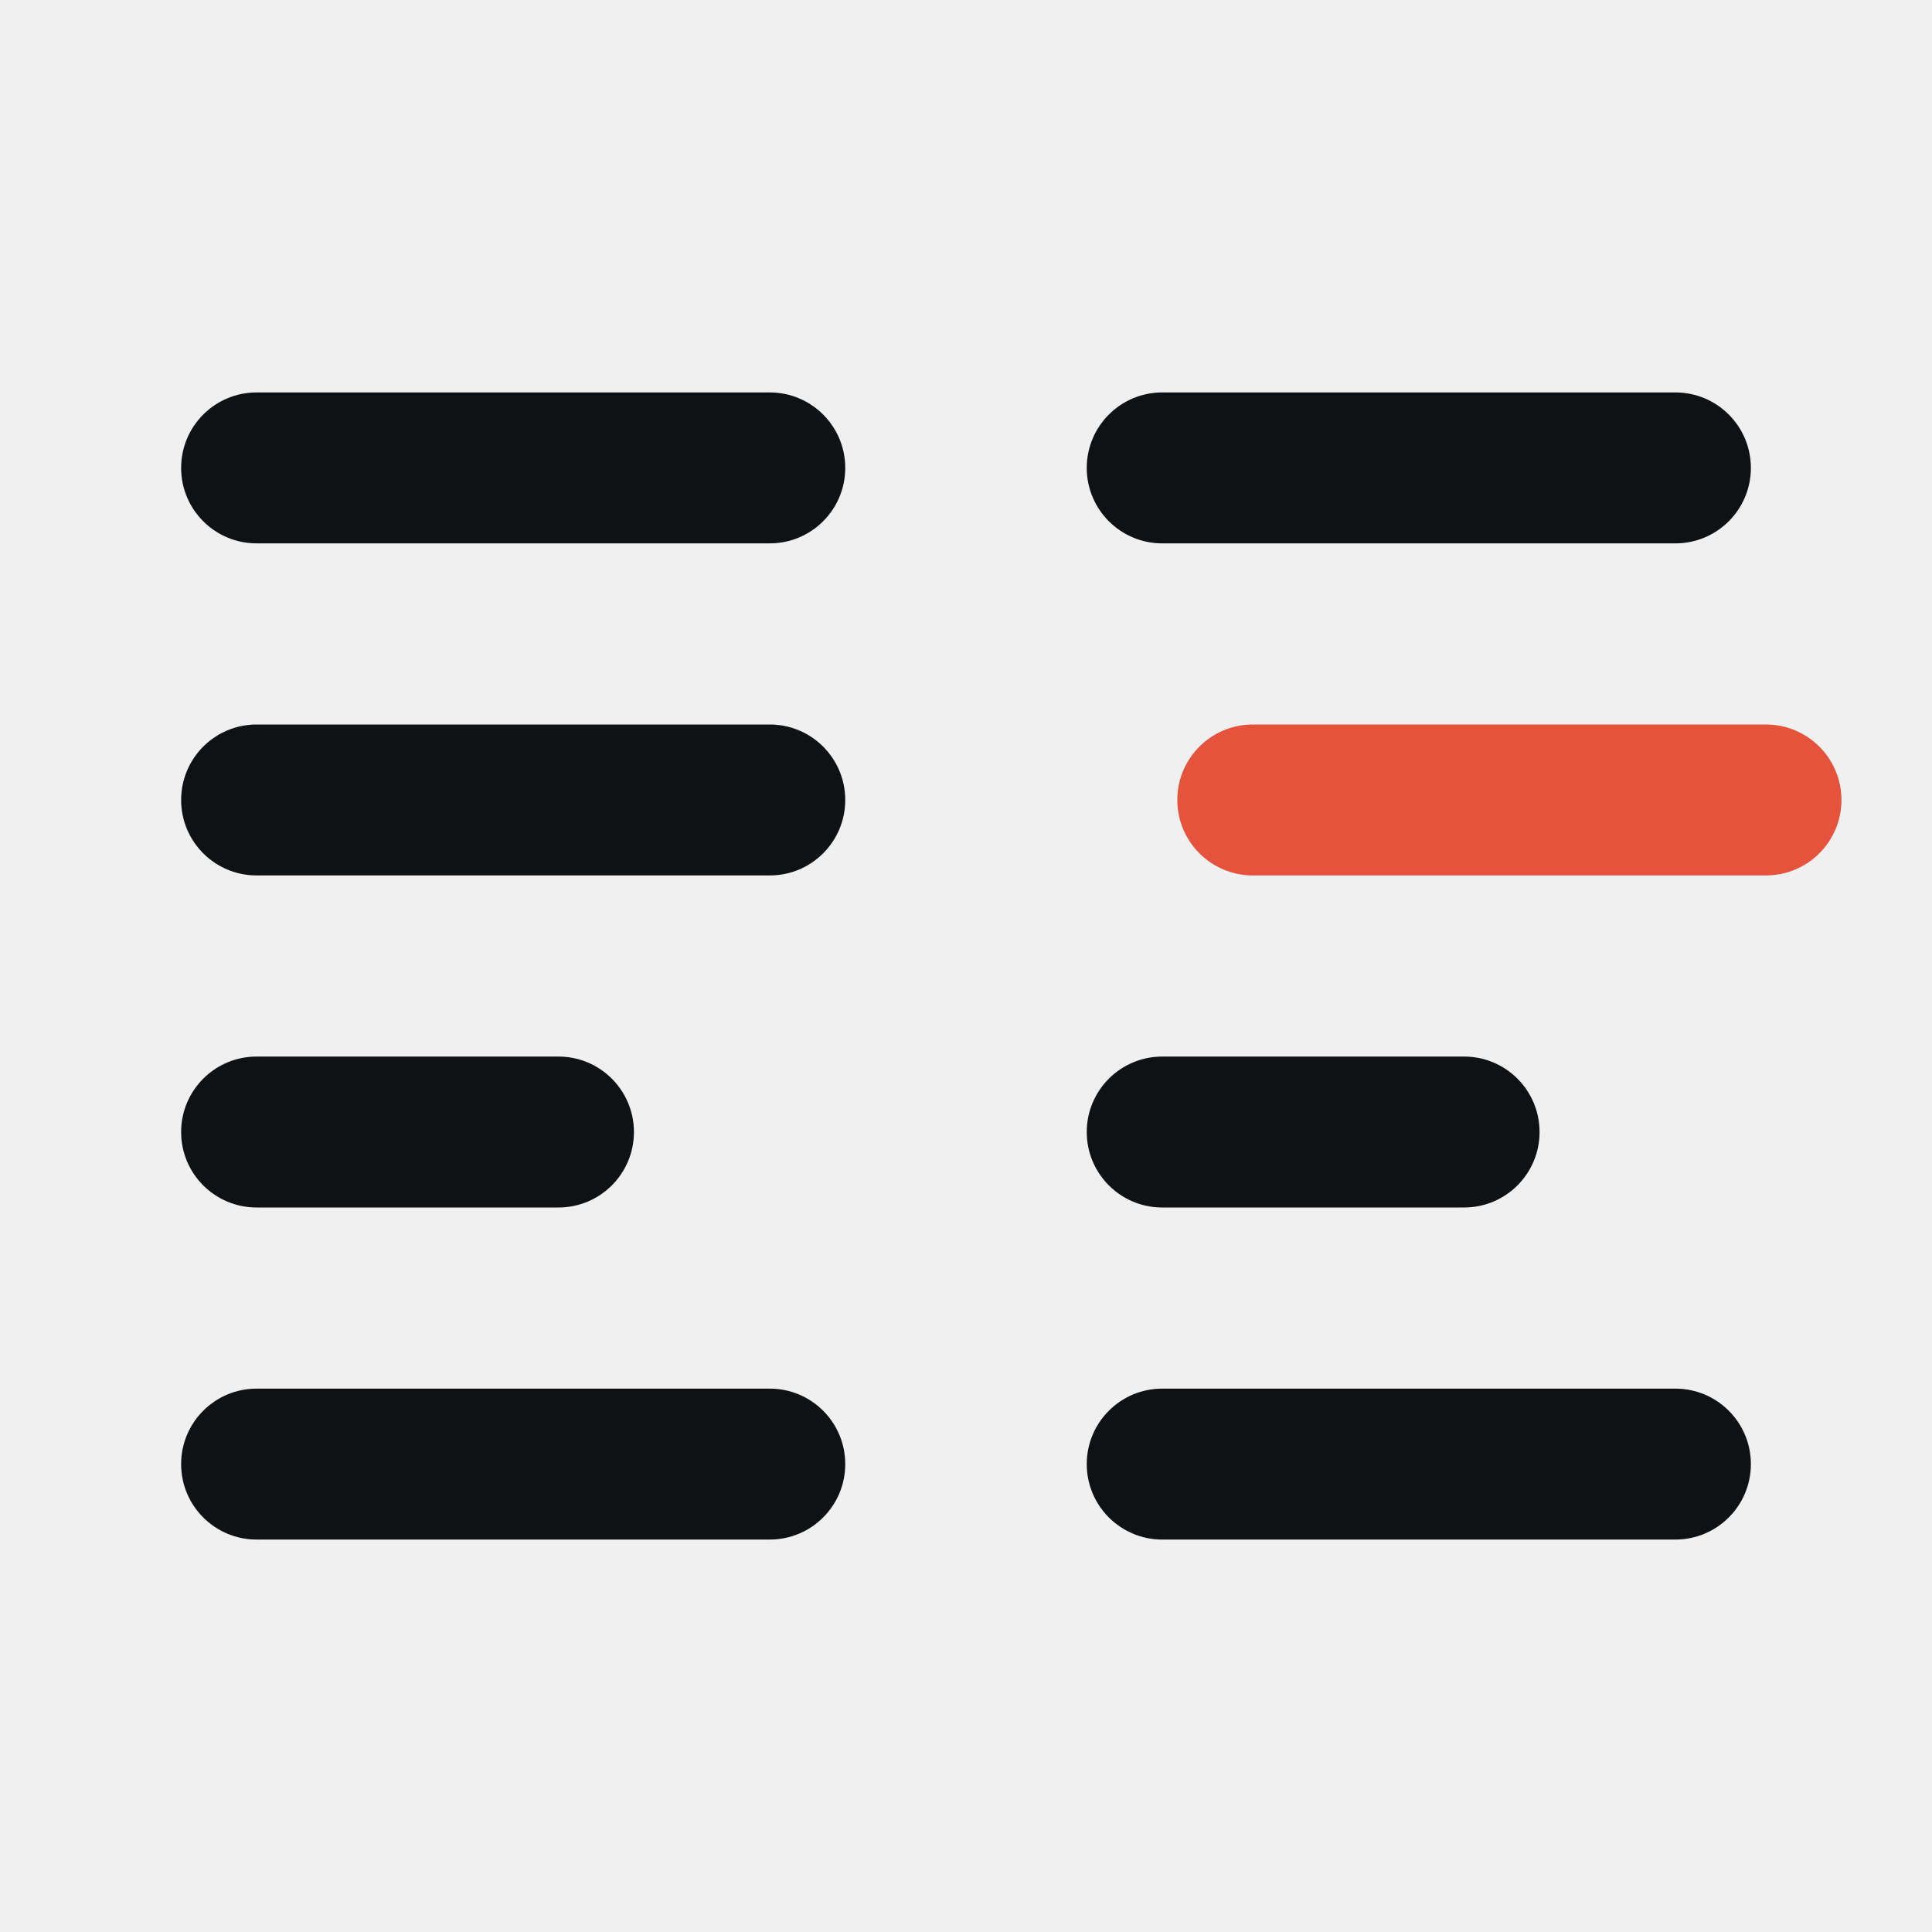
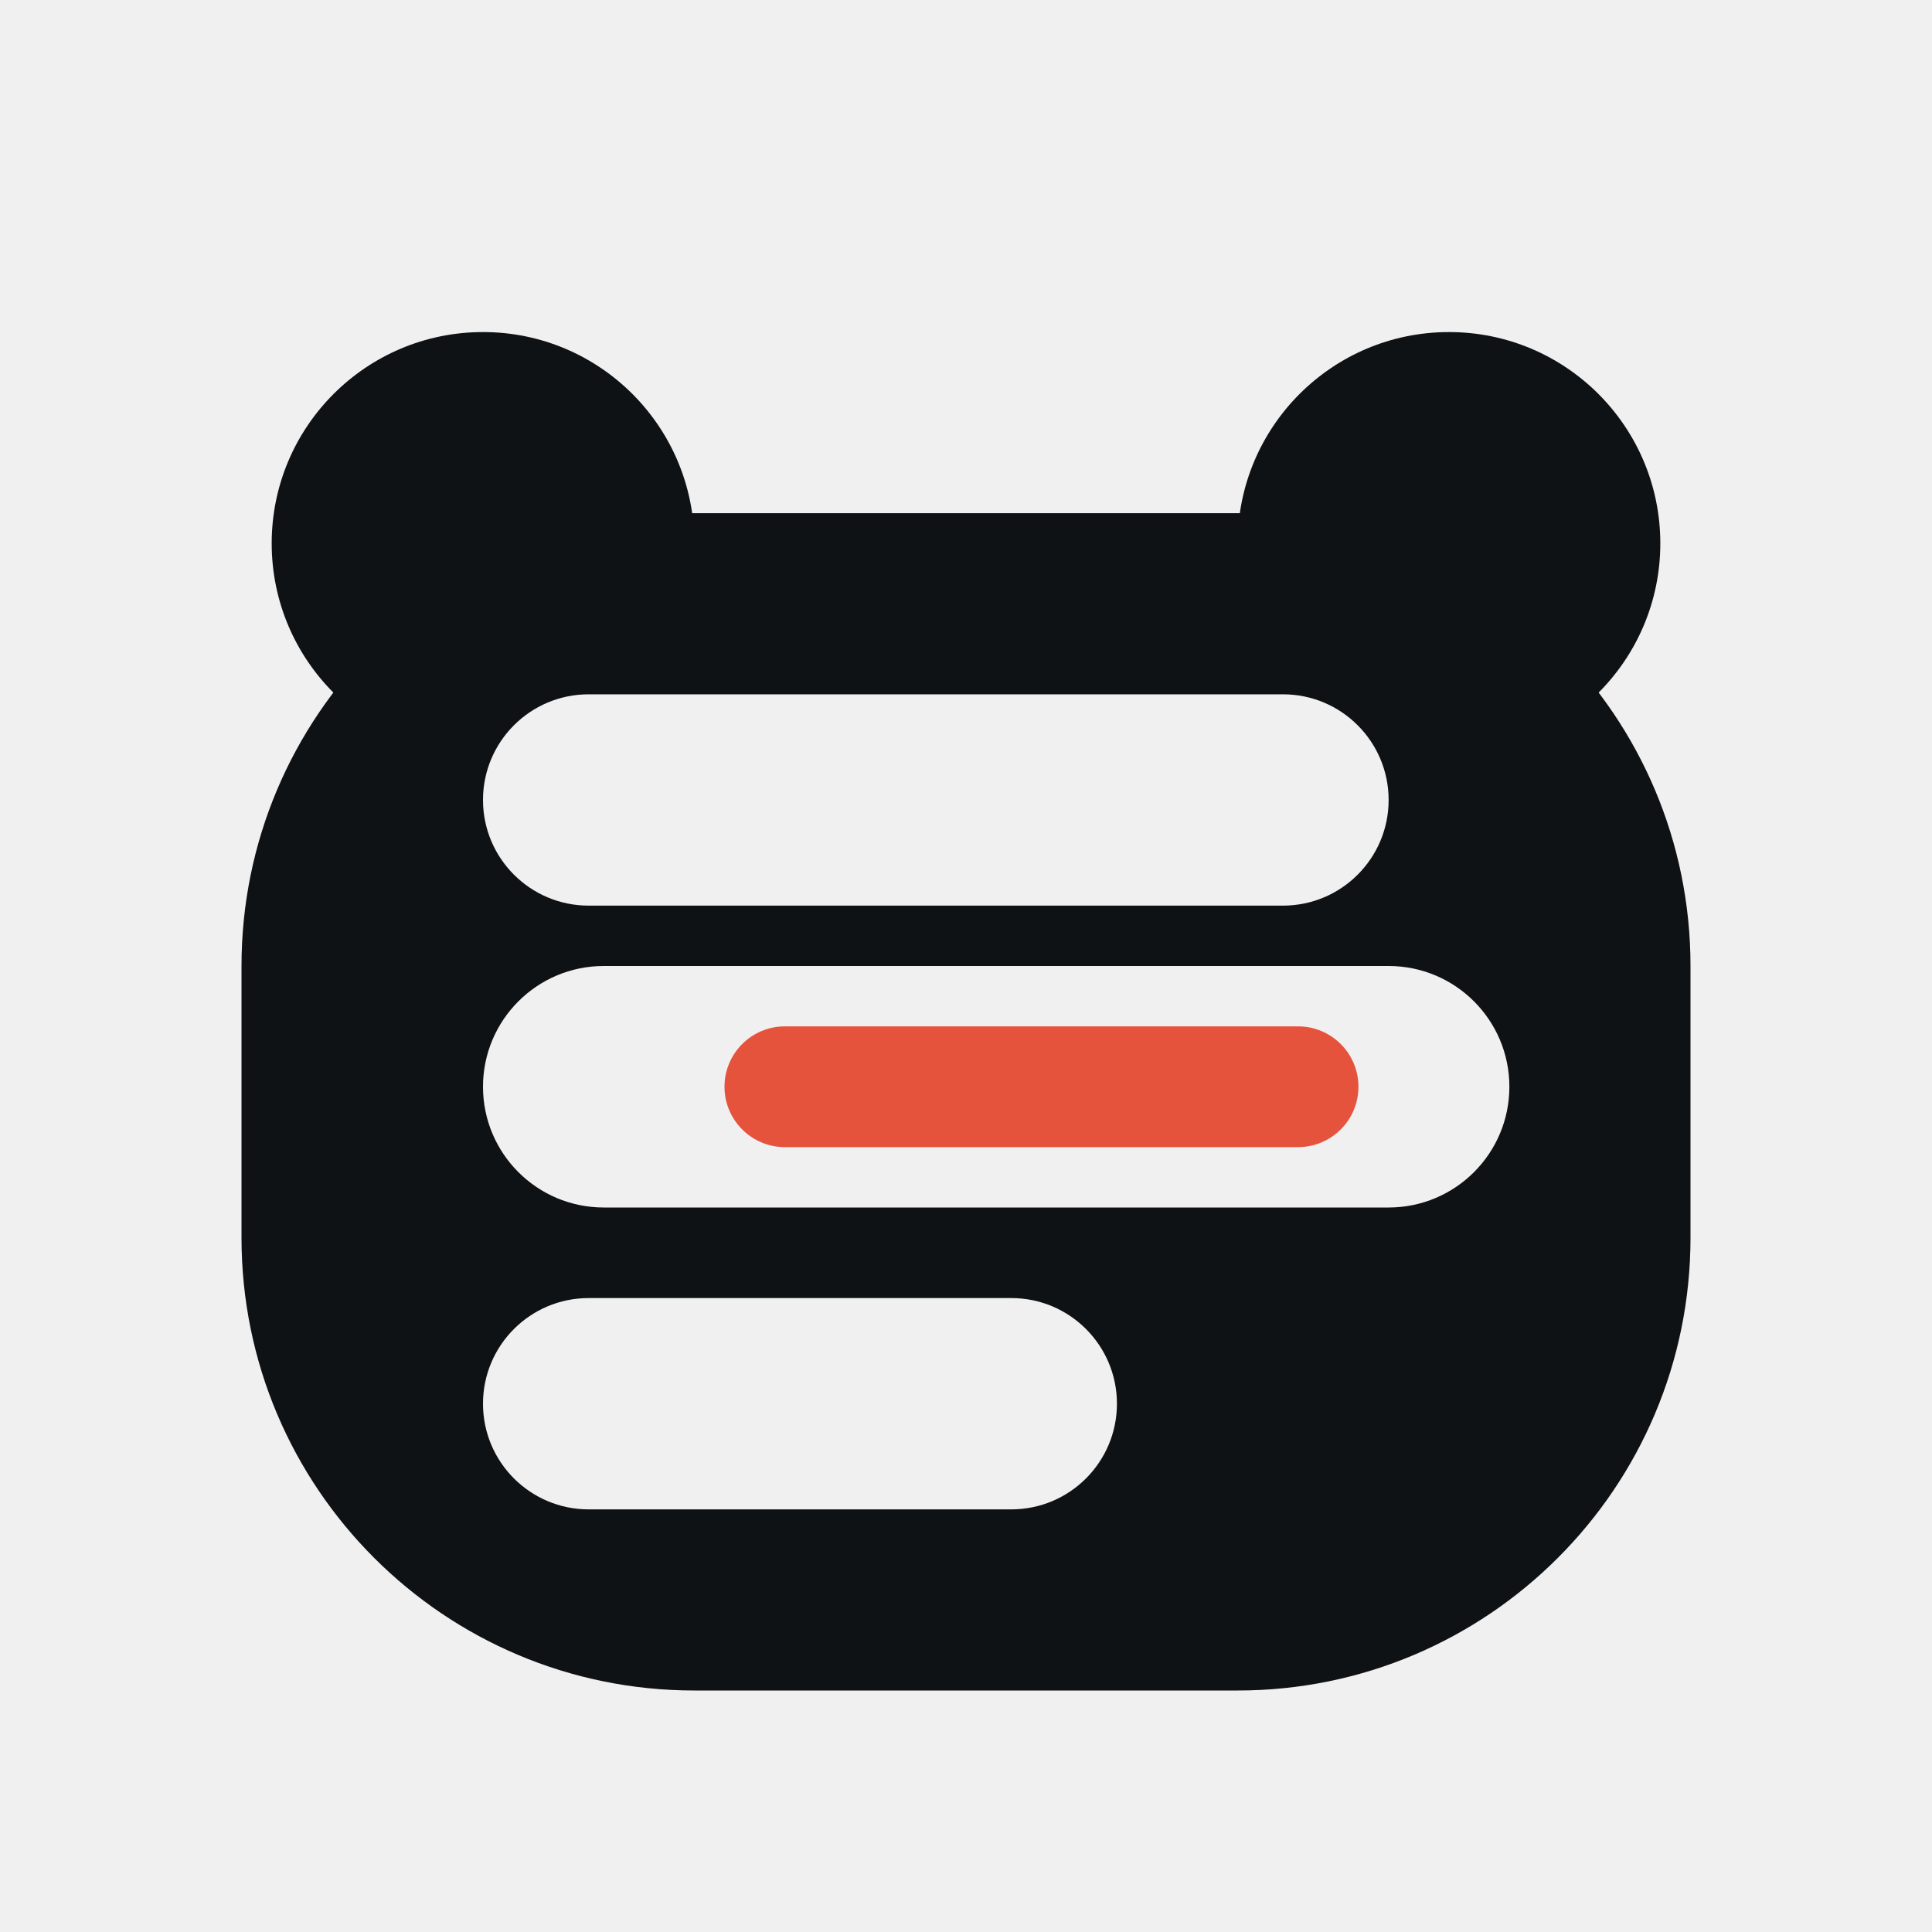
- <svg xmlns="http://www.w3.org/2000/svg" viewBox="0 0 64 64" width="64" height="64" role="img" aria-label="logbear">
-   <g fill="#0F1214">
-     <rect x="6" y="13" width="22" height="5" rx="2.5" />
-     <rect x="6" y="24" width="22" height="5" rx="2.5" />
-     <rect x="6" y="35" width="15" height="5" rx="2.5" />
-     <rect x="6" y="46" width="22" height="5" rx="2.5" />
-     <rect x="36" y="13" width="22" height="5" rx="2.5" />
-     <rect x="36" y="35" width="15" height="5" rx="2.5" />
-     <rect x="36" y="46" width="22" height="5" rx="2.5" />
-   </g>
-   <rect x="39" y="24" width="22" height="5" rx="2.5" fill="#E5533D" />
+ <svg xmlns="http://www.w3.org/2000/svg" viewBox="0 0 64 64" width="64" height="64" role="img" aria-label="LogBear">
+   <mask id="m">
+     <rect x="0" y="0" width="64" height="64" fill="#000" />
+     <rect x="9" y="11" width="14" height="14" rx="7" fill="#fff" />
+     <rect x="41" y="11" width="14" height="14" rx="7" fill="#fff" />
+     <rect x="8" y="17" width="48" height="39" rx="15" fill="#fff" />
+     <rect x="16" y="23" width="30" height="7" rx="3.5" fill="#000" />
+     <rect x="16" y="32" width="34" height="8" rx="4" fill="#000" />
+     <rect x="16" y="43" width="21" height="7" rx="3.5" fill="#000" />
+   </mask>
+   <rect x="0" y="0" width="64" height="64" fill="#0F1214" mask="url(#m)" />
+   <rect x="24" y="34" width="21" height="4" rx="2" fill="#E5533D" />
</svg>
